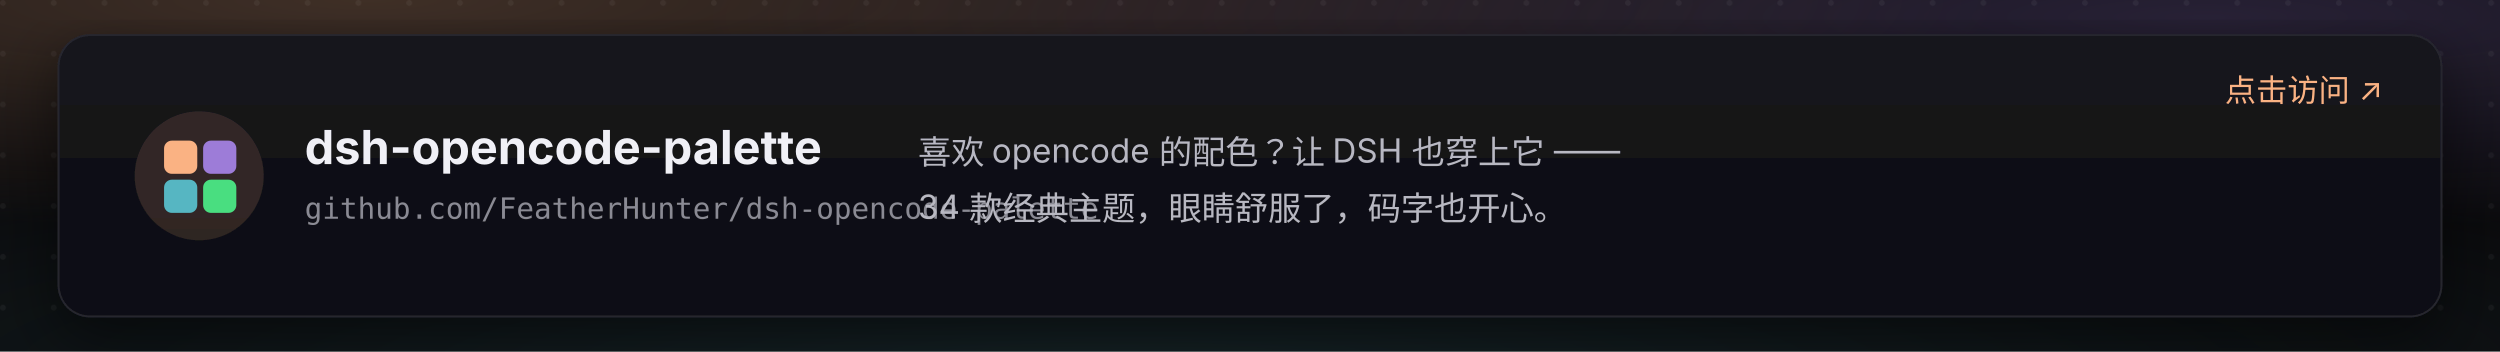
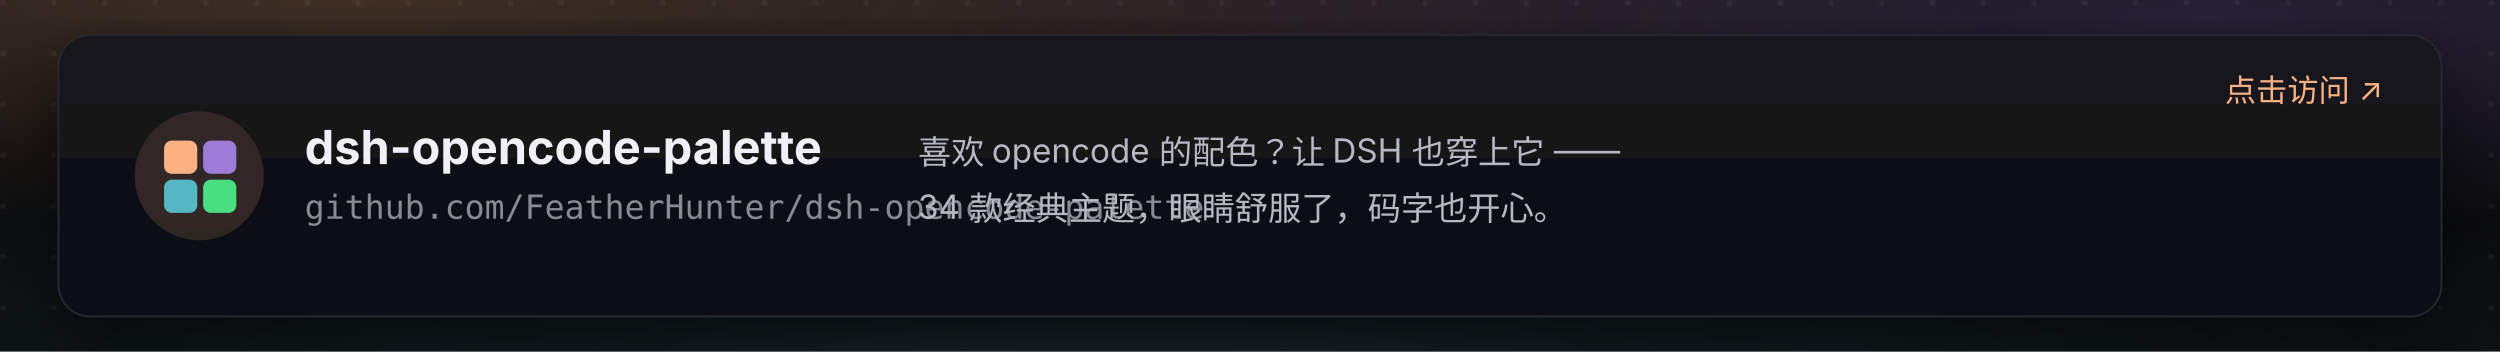
<svg xmlns="http://www.w3.org/2000/svg" width="1280" height="180" viewBox="0 0 1280 180">
  <defs>
    <radialGradient id="hO" cx="15%" cy="0%" r="65%">
      <stop offset="0%" stop-color="#FAB283" stop-opacity="0.22" />
      <stop offset="100%" stop-color="#FAB283" stop-opacity="0" />
    </radialGradient>
    <radialGradient id="hV" cx="88%" cy="5%" r="60%">
      <stop offset="0%" stop-color="#9D7CD8" stop-opacity="0.20" />
      <stop offset="100%" stop-color="#9D7CD8" stop-opacity="0" />
    </radialGradient>
    <radialGradient id="hT" cx="45%" cy="105%" r="70%">
      <stop offset="0%" stop-color="#56B6C2" stop-opacity="0.14" />
      <stop offset="100%" stop-color="#56B6C2" stop-opacity="0" />
    </radialGradient>
    <linearGradient id="cardG" x1="0" y1="0" x2="0" y2="1">
      <stop offset="0%" stop-color="#15151c" />
      <stop offset="100%" stop-color="#0d0d12" />
    </linearGradient>
    <filter id="glow" x="-30%" y="-30%" width="160%" height="160%">
      <feDropShadow dx="0" dy="10" stdDeviation="16" flood-color="#000" flood-opacity="0.55" />
    </filter>
    <pattern id="dots" width="26" height="26" patternUnits="userSpaceOnUse">
      <circle cx="1.5" cy="1.5" r="1.5" fill="#ffffff" opacity="0.05" />
    </pattern>
  </defs>
  <rect width="100%" height="100%" fill="#0a0a0c" />
  <rect width="100%" height="100%" fill="url(#hO)" />
  <rect width="100%" height="100%" fill="url(#hV)" />
  <rect width="100%" height="100%" fill="url(#hT)" />
  <rect width="100%" height="100%" fill="url(#dots)" />
  <g filter="url(#glow)">
    <rect x="30" y="18" width="1220" height="144" rx="16" fill="url(#cardG)" stroke="#26262f" />
    <circle cx="102" cy="90" r="33" fill="#FAB283" opacity="0.14" />
    <rect x="84" y="72" width="17" height="17" rx="4" fill="#FAB283" />
    <rect x="104" y="72" width="17" height="17" rx="4" fill="#9D7CD8" />
    <rect x="84" y="92" width="17" height="17" rx="4" fill="#56B6C2" />
    <rect x="104" y="92" width="17" height="17" rx="4" fill="#4ADE80" />
    <text x="156" y="84" font-family="-apple-system,Segoe UI,Microsoft YaHei,PingFang SC,sans-serif" font-size="24" font-weight="700" fill="#f0f0f6">dsh-opencode-palette</text>
-     <text x="156" y="112" font-family="ui-monospace,SFMono-Regular,Menlo,Consolas,monospace" font-size="15" fill="#8a8a94">github.com/FeatherHunter/dsh-opencode-palette</text>
+     <text x="156" y="112" font-family="'JetBrains Mono',ui-monospace,SFMono-Regular,Menlo,Consolas,monospace" font-size="17" fill="#8a8a94">github.com/FeatherHunter/dsh-opencode-palette</text>
    <text x="470" y="84" font-family="-apple-system,Segoe UI,Microsoft YaHei,PingFang SC,sans-serif" font-size="17" fill="#b8b8c2">喜欢 opencode 的配色？让 DSH 也穿上它 ——</text>
    <text x="470" y="112" font-family="-apple-system,Segoe UI,Microsoft YaHei,PingFang SC,sans-serif" font-size="17" fill="#b8b8c2">34 款经典主题，眼睛舒服了，码字也开心。</text>
    <text x="1220" y="52" text-anchor="end" font-family="-apple-system,Segoe UI,Microsoft YaHei,PingFang SC,sans-serif" font-size="16" fill="#FAB283">点击访问 ↗</text>
  </g>
</svg>
